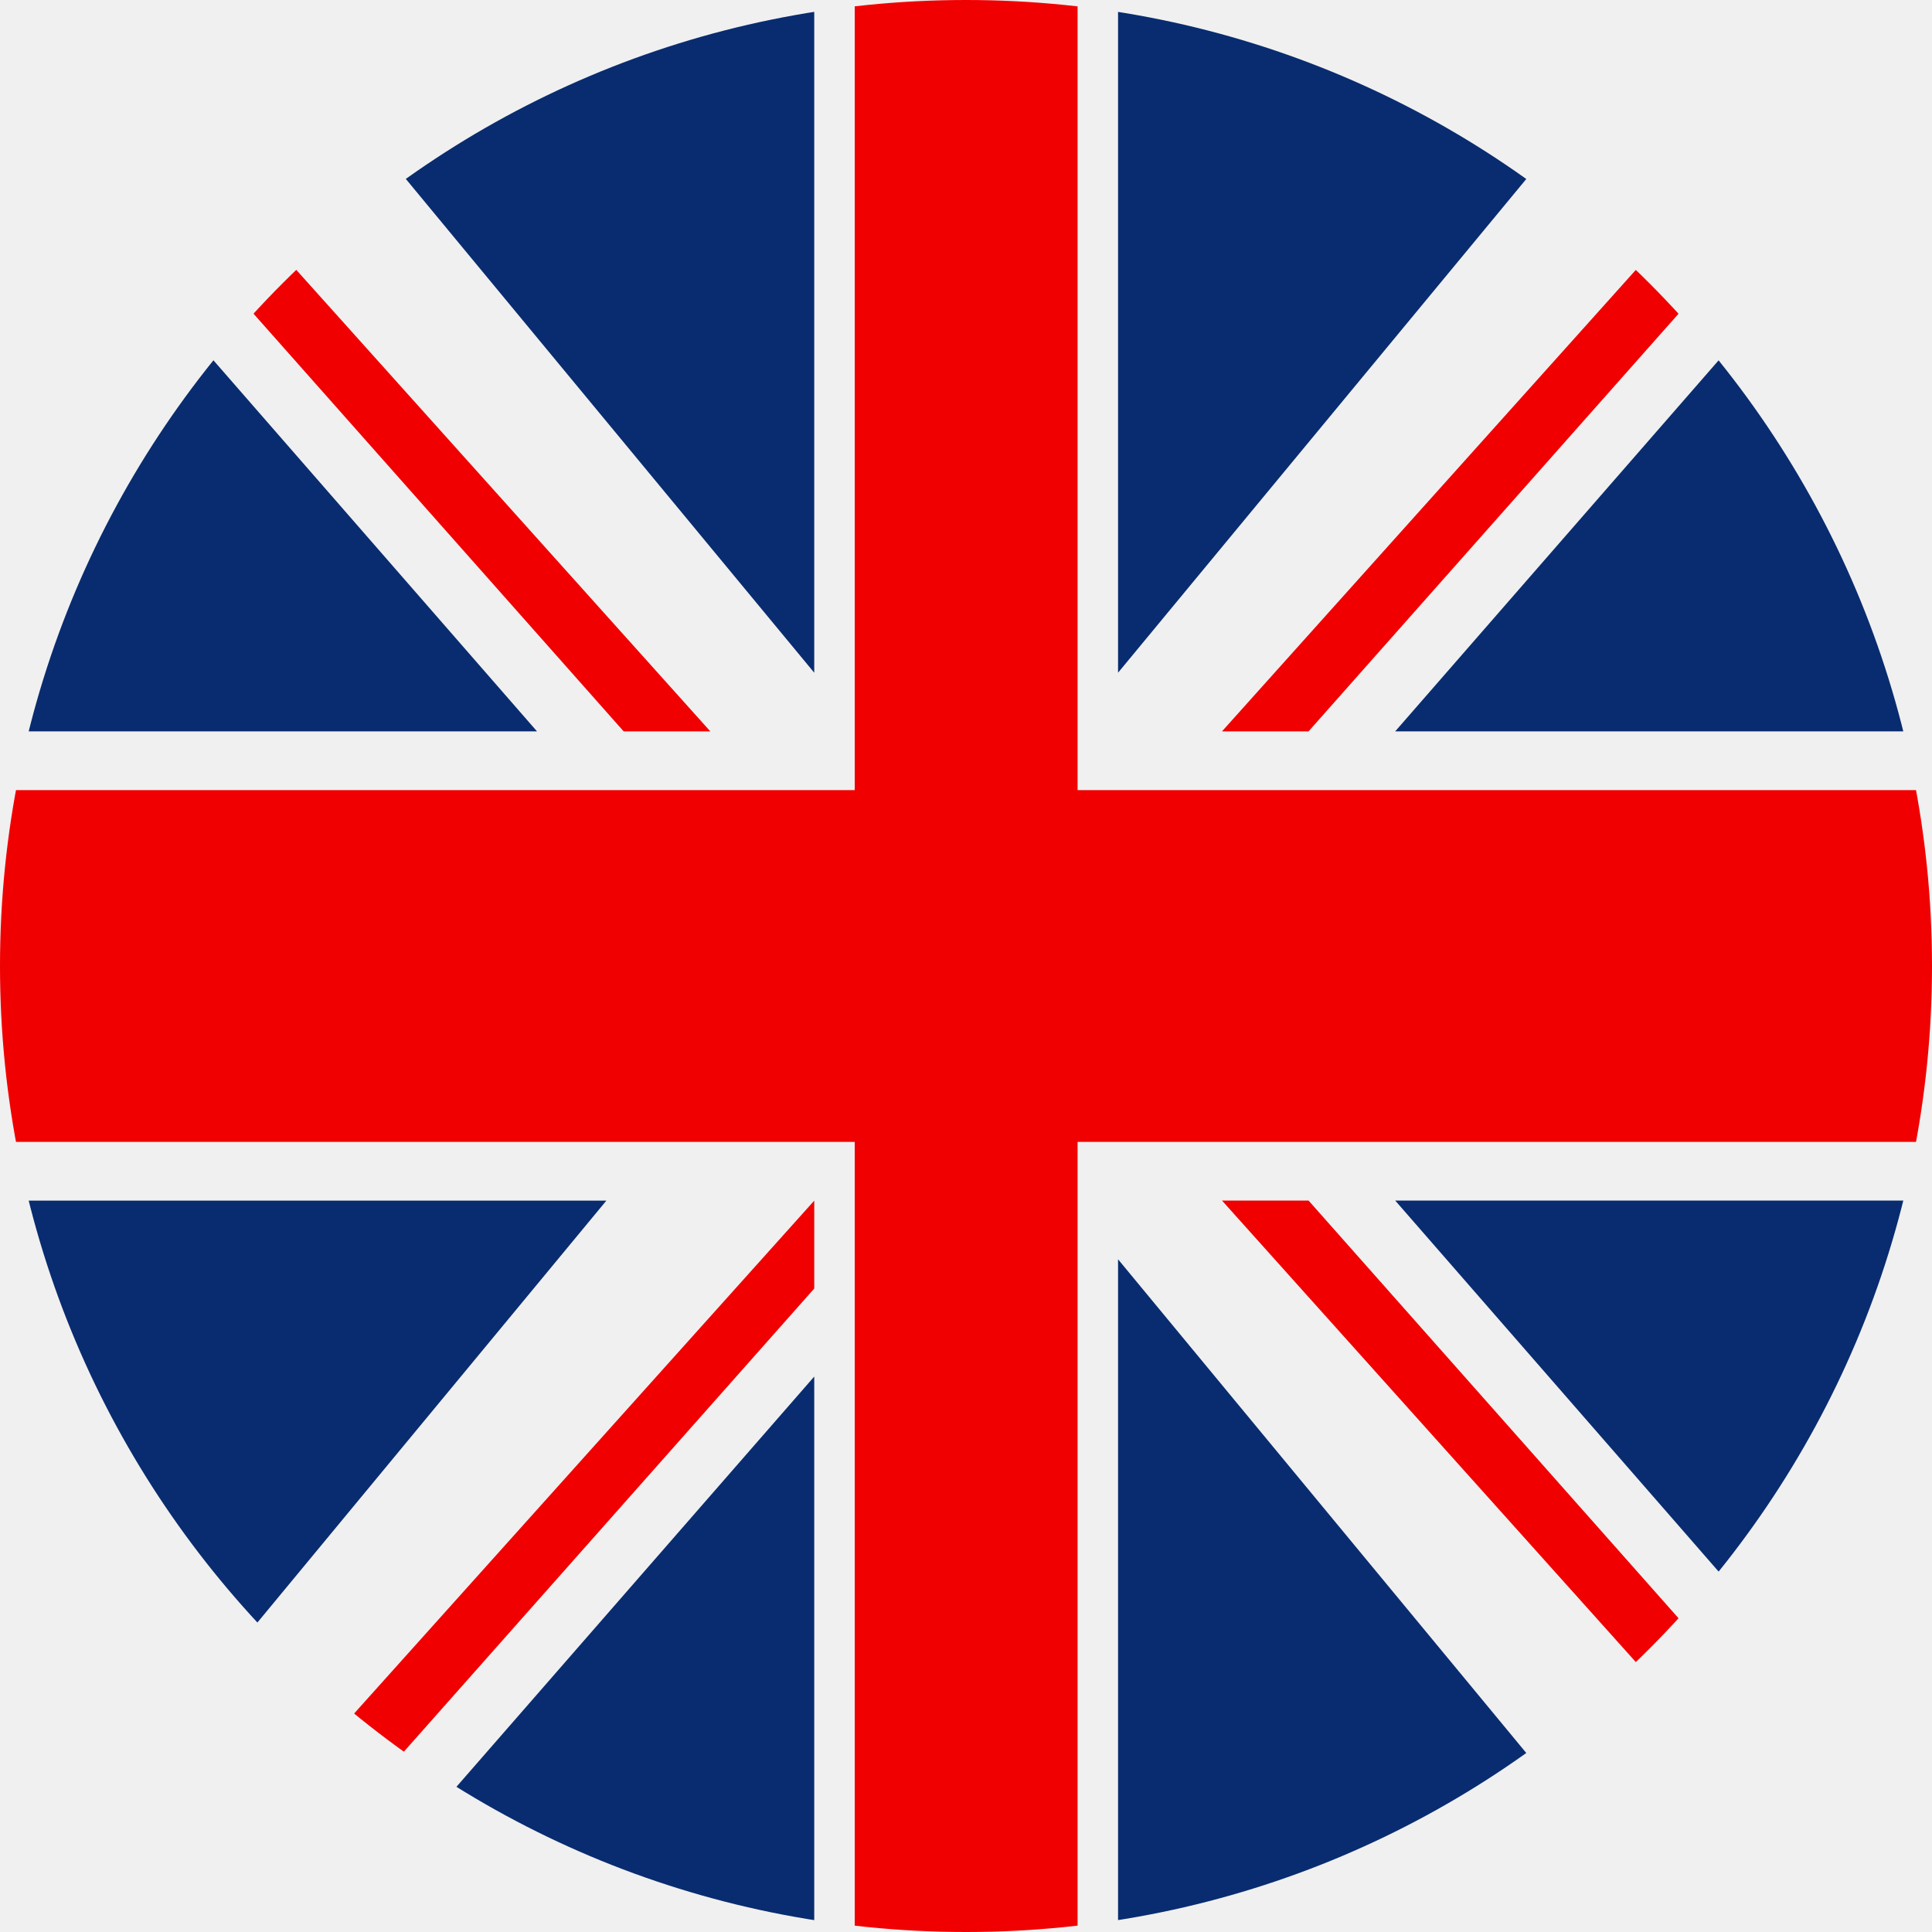
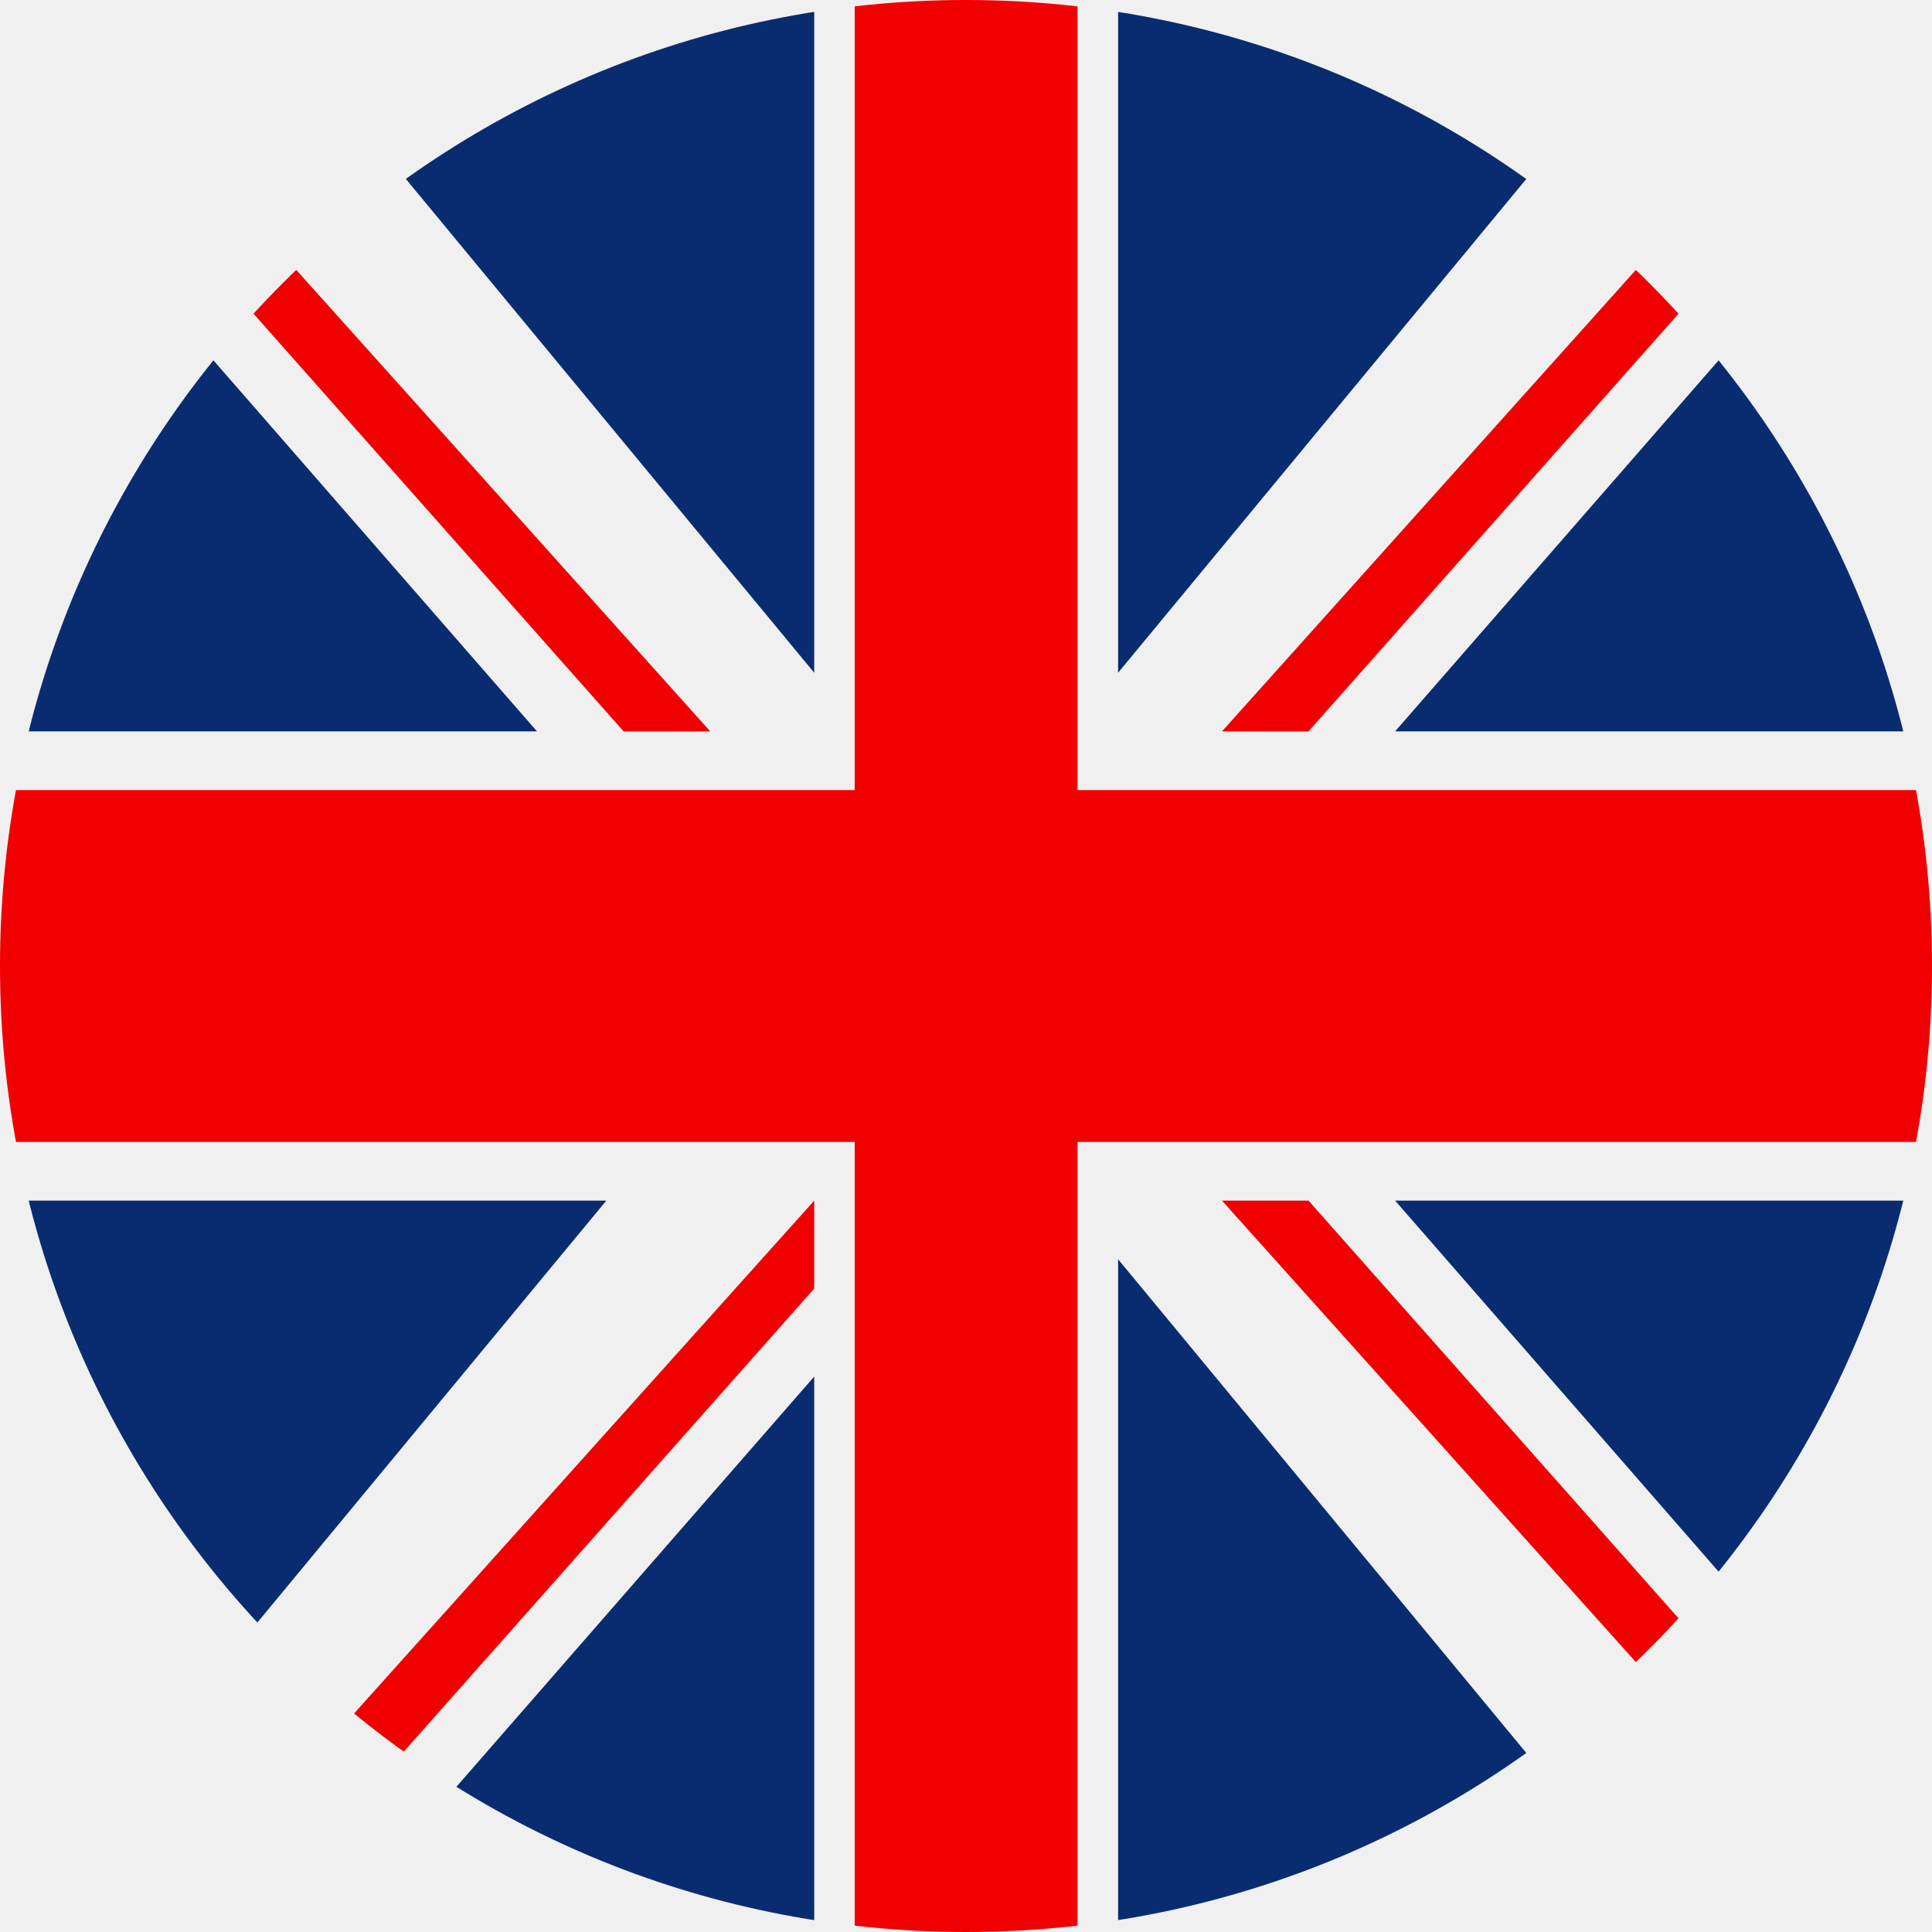
- <svg xmlns="http://www.w3.org/2000/svg" width="20" height="20" viewBox="0 0 20 20" fill="none">
+ <svg xmlns="http://www.w3.org/2000/svg" width="18" height="18" viewBox="0 0 18 18" fill="none">
  <g clip-path="url(#clip0)">
-     <path d="M11.155 -0.625H8.848V20.625H11.155V-0.625Z" fill="#F10002" />
-     <path d="M20 8.179H0V11.821H20V8.179Z" fill="#F10002" />
-     <path d="M2.152 -0.625L8.429 6.964V-0.625H2.152Z" fill="#092C70" />
-     <path d="M0 1.196V7.571H5.559L0 1.196Z" fill="#092C70" />
-     <path d="M0 -0.625V0.286L6.456 7.571H7.353L0 -0.625Z" fill="#F10002" />
-     <path d="M17.849 -0.625L11.574 6.964V-0.625H17.849Z" fill="#092C70" />
-     <path d="M20 1.196V7.571H14.443L20 1.196Z" fill="#092C70" />
-     <path d="M20 -0.625V0.286L13.546 7.571H12.65L20 -0.625Z" fill="#F10002" />
-     <path d="M17.849 20.625L11.574 13.036V20.625H17.849Z" fill="#092C70" />
-     <path d="M20 18.803V12.428H14.443L20 18.803Z" fill="#092C70" />
-     <path d="M20 20.625V19.714L13.546 12.428H12.65L20 20.625Z" fill="#F10002" />
-     <path d="M6.277 12.429L1.28597e-05 20.018V12.429H6.277Z" fill="#092C70" />
-     <path d="M8.429 14.25V20.625H2.869L8.429 14.25Z" fill="#092C70" />
-     <path d="M8.429 12.429V13.339L1.973 20.625H1.076L8.429 12.429Z" fill="#F10002" />
+     <path d="M10.039 -0.563H7.963V18.562H10.039V-0.563Z" fill="#F10002" />
+     <path d="M18 7.361H0V10.639H18V7.361Z" fill="#F10002" />
+     <path d="M1.937 -0.563L7.586 6.268V-0.563H1.937Z" fill="#092C70" />
+     <path d="M0 1.077V6.814H5.003L0 1.077Z" fill="#092C70" />
+     <path d="M0 -0.562V0.257L5.81 6.814H6.617L0 -0.562Z" fill="#F10002" />
+     <path d="M16.064 -0.563L10.417 6.268V-0.563H16.064Z" fill="#092C70" />
+     <path d="M18 1.077V6.814H12.998L18 1.077Z" fill="#092C70" />
+     <path d="M18 -0.562V0.257L12.191 6.814H11.385L18 -0.562Z" fill="#F10002" />
+     <path d="M16.064 18.562L10.417 11.732V18.562H16.064Z" fill="#092C70" />
+     <path d="M18 16.923V11.186H12.998L18 16.923Z" fill="#092C70" />
+     <path d="M18 18.562V17.743L12.191 11.186H11.385L18 18.562Z" fill="#F10002" />
+     <path d="M5.649 11.186L-1.57356e-05 18.016V11.186H5.649Z" fill="#092C70" />
+     <path d="M7.586 12.825V18.562H2.582L7.586 12.825Z" fill="#092C70" />
+     <path d="M7.586 11.186V12.005L1.775 18.562H0.968L7.586 11.186Z" fill="#F10002" />
  </g>
  <defs>
    <clipPath id="clip0">
-       <rect width="20" height="20" rx="10" fill="white" />
+       <rect width="18" height="18" rx="9" fill="white" />
    </clipPath>
  </defs>
</svg>
